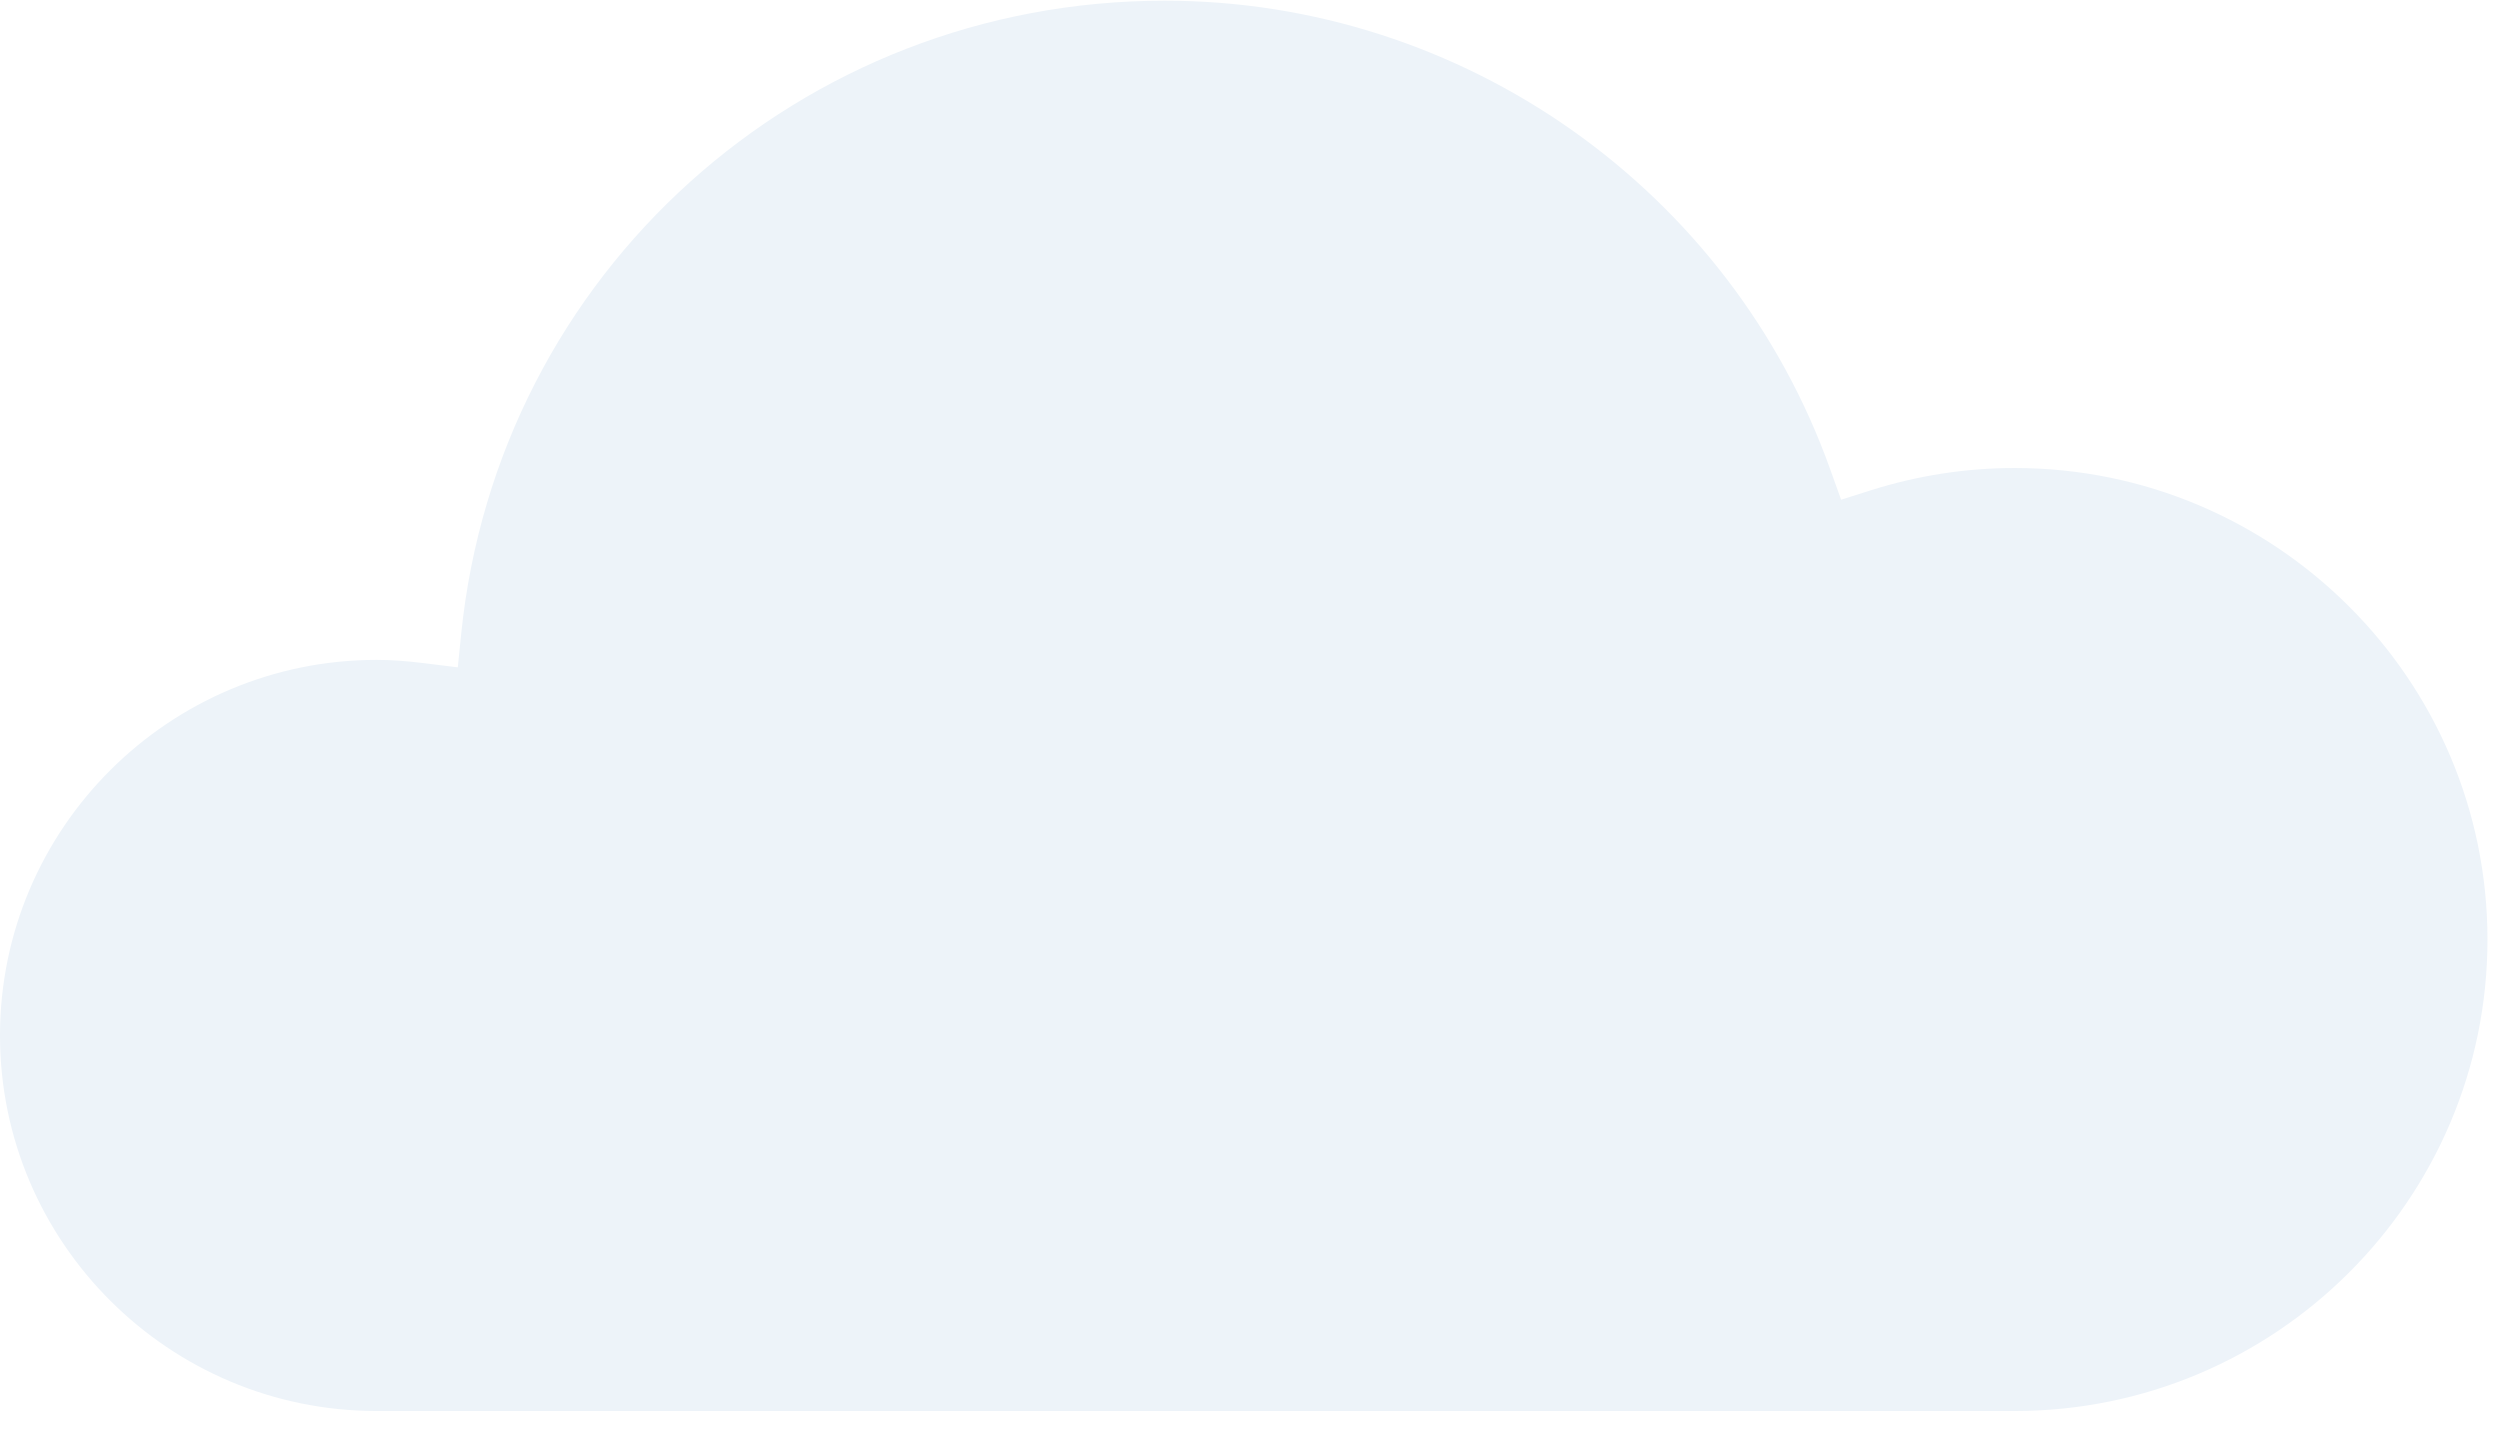
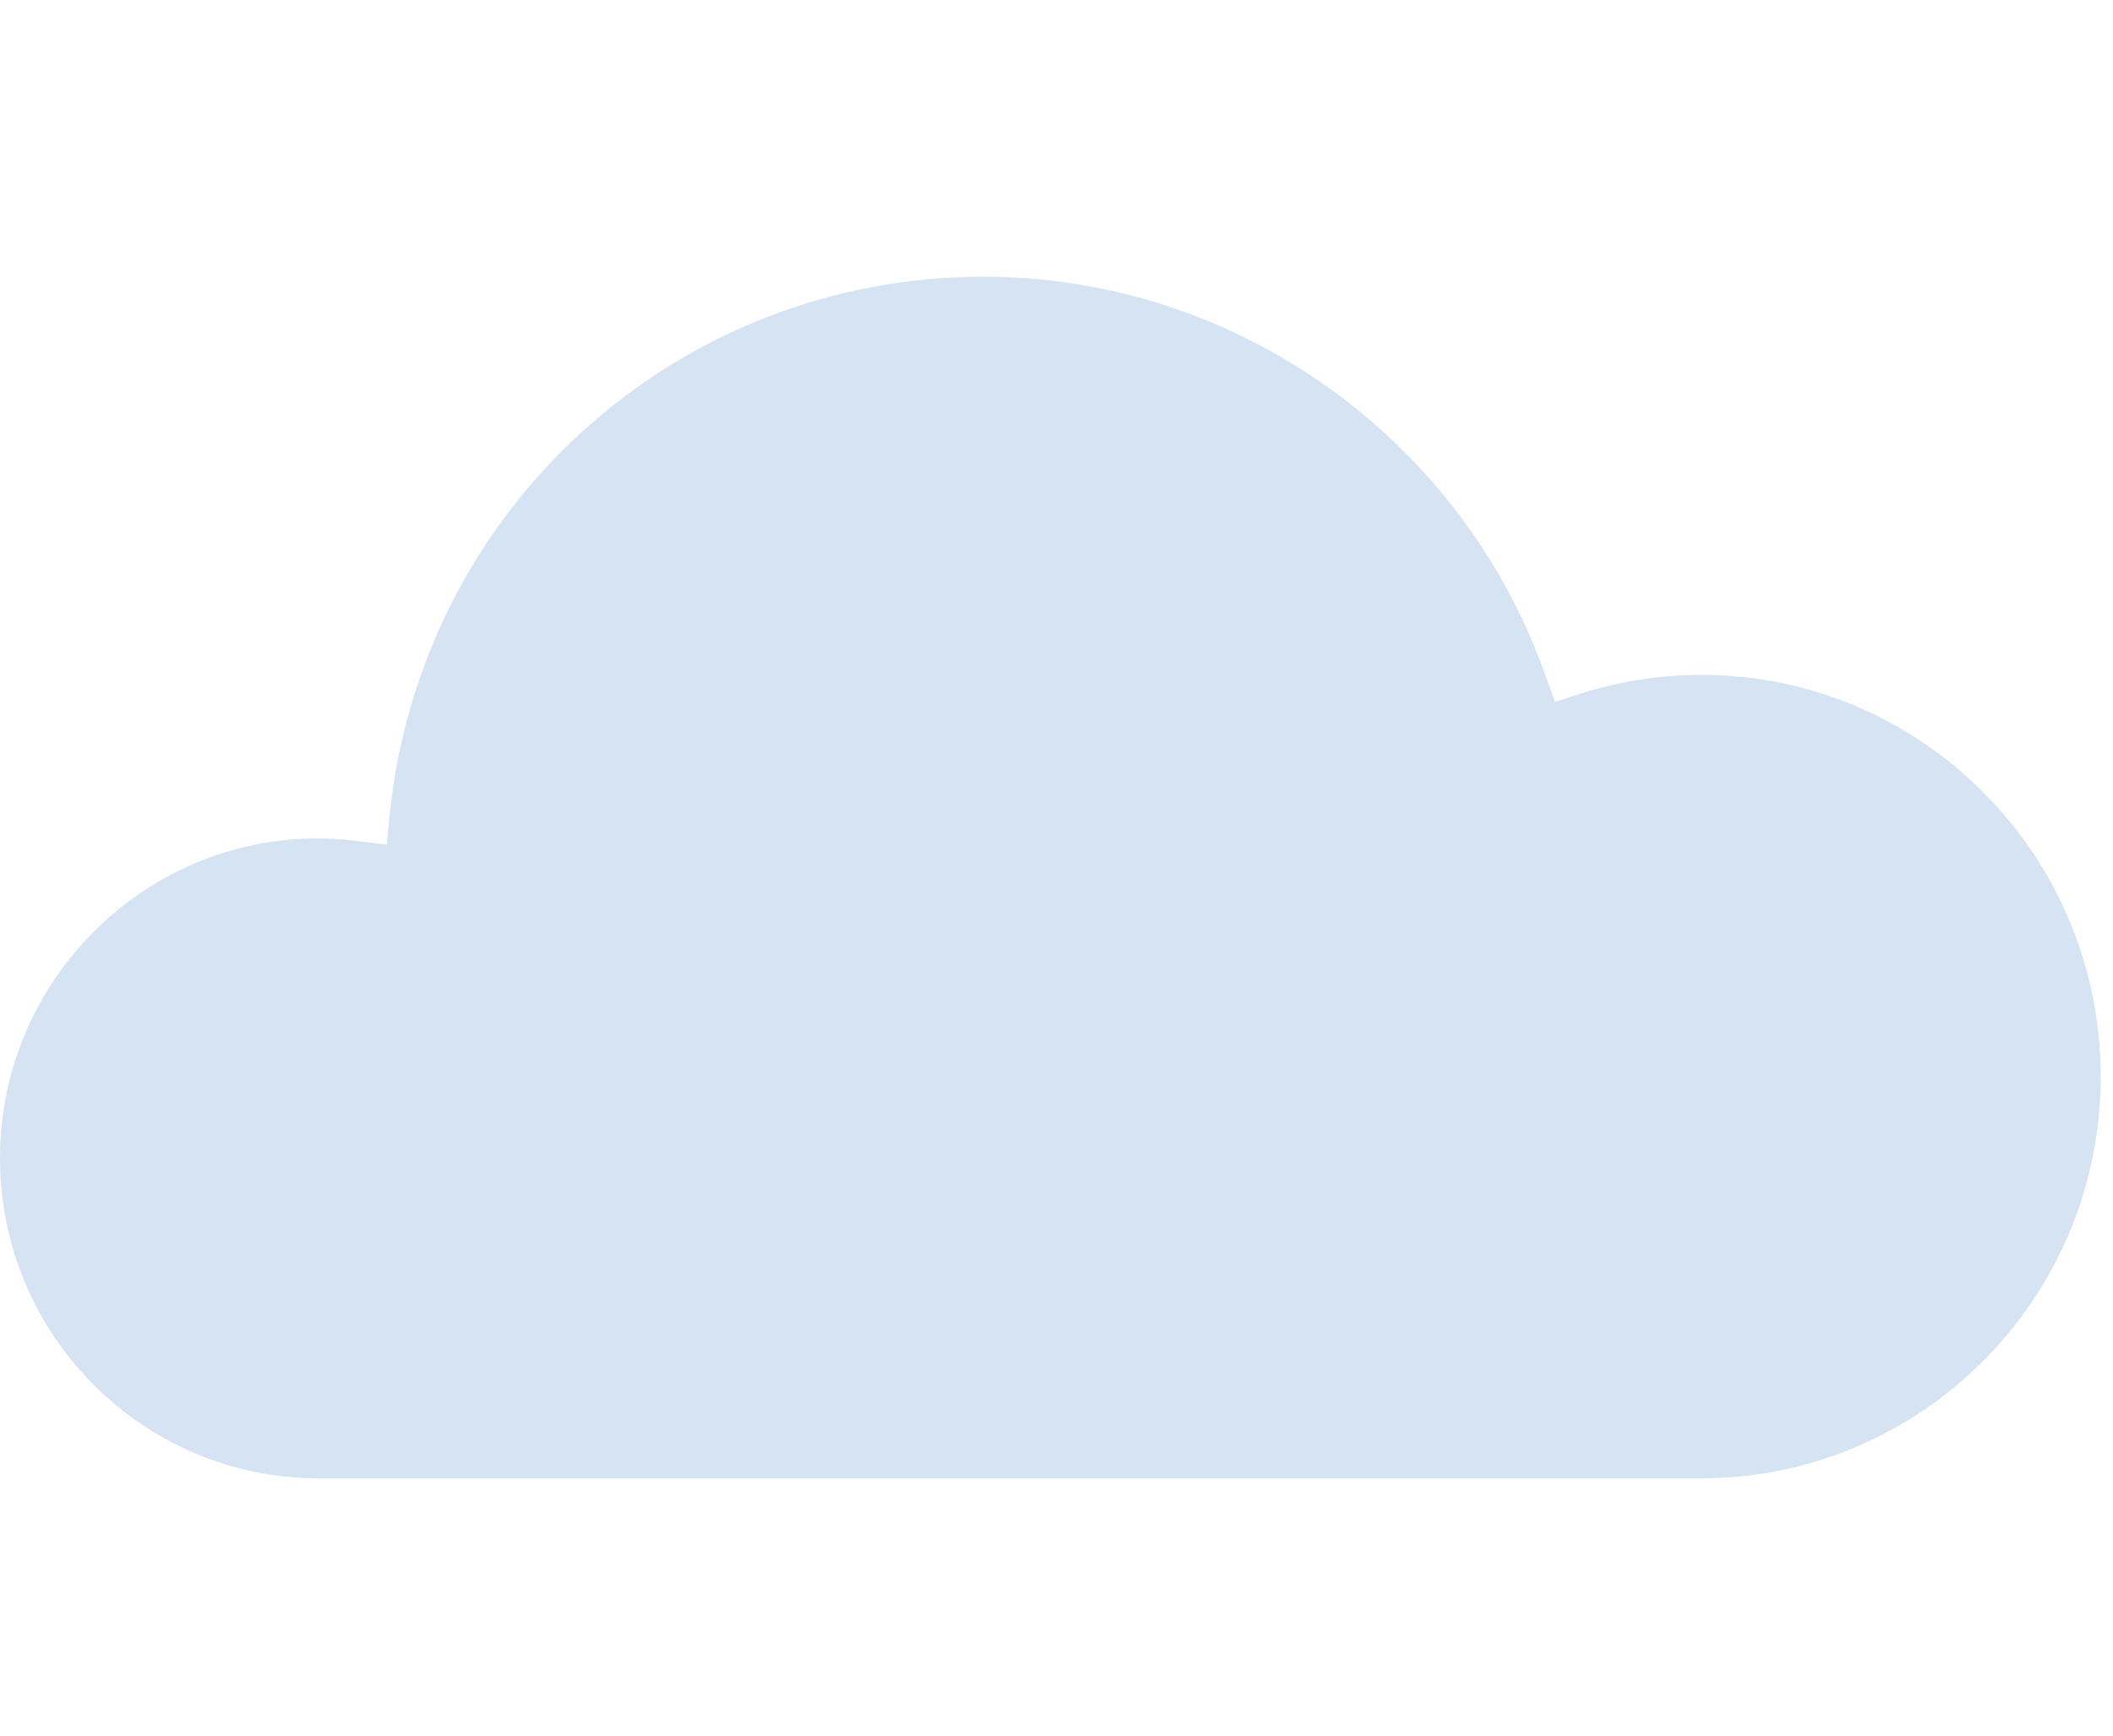
- <svg xmlns="http://www.w3.org/2000/svg" width="84" height="48" viewBox="0 0 84 48" fill="none">
-   <path fill-rule="evenodd" clip-rule="evenodd" d="M12.658 22.172C5.679 22.172 -0 27.832 -0 34.792C-0 41.748 5.679 47.41 12.658 47.41H67.692C76.454 47.41 83.579 40.303 83.579 31.568C83.579 22.832 76.454 15.725 67.692 15.725C66.062 15.725 64.441 15.976 62.879 16.468L61.861 16.79L61.501 15.786C58.138 6.357 49.148 0.023 39.134 0.023C26.89 0.023 16.729 9.17 15.496 21.299L15.382 22.423L14.259 22.284C13.636 22.206 13.127 22.172 12.658 22.172Z" fill="#EDF3F9" />
+ <svg xmlns="http://www.w3.org/2000/svg" width="84" height="69" viewBox="0 0 84 69" fill="none">
+   <path fill-rule="evenodd" clip-rule="evenodd" d="M12.648 33.327C5.675 33.327 0 39.033 0 46.049C0 53.061 5.675 58.769 12.648 58.769H67.638C76.392 58.769 83.512 51.605 83.512 42.799C83.512 33.993 76.392 26.829 67.638 26.829C66.009 26.829 64.389 27.082 62.828 27.577L61.811 27.903L61.452 26.89C58.092 17.385 49.109 11 39.102 11C26.869 11 16.716 20.221 15.484 32.447L15.37 33.58L14.248 33.441C13.625 33.362 13.117 33.327 12.648 33.327Z" fill="#D6E3F2" />
</svg>
